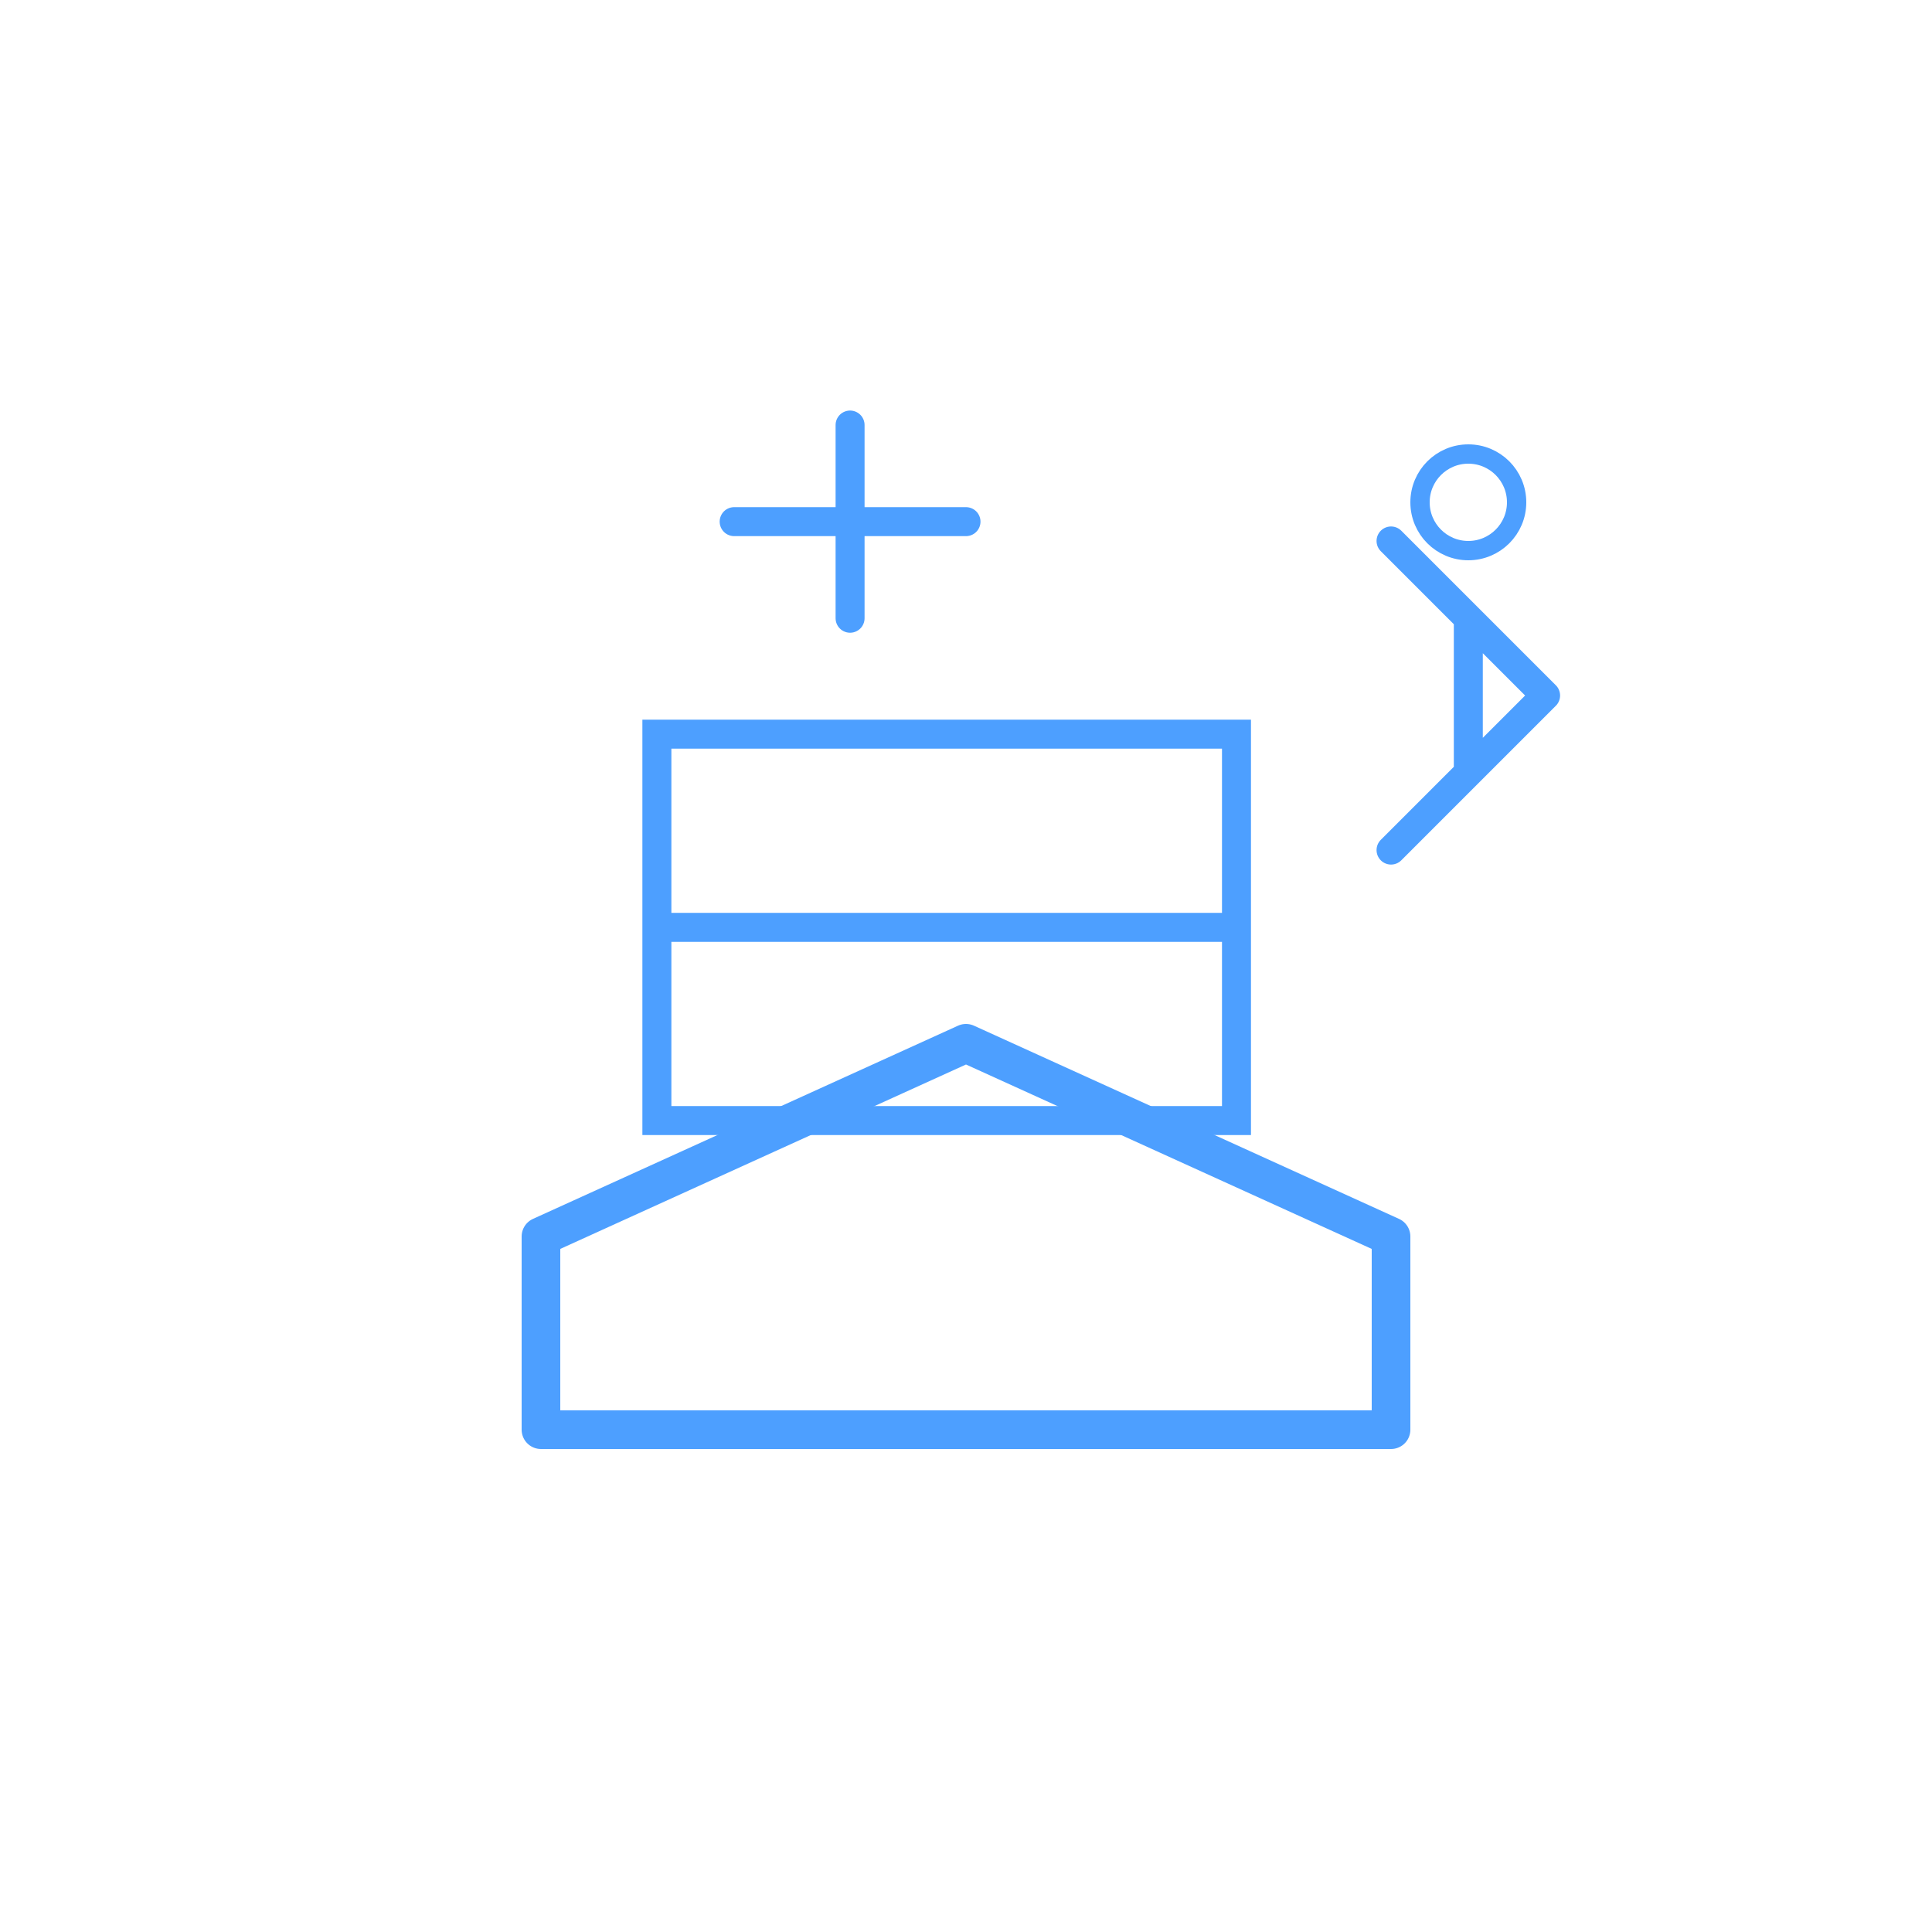
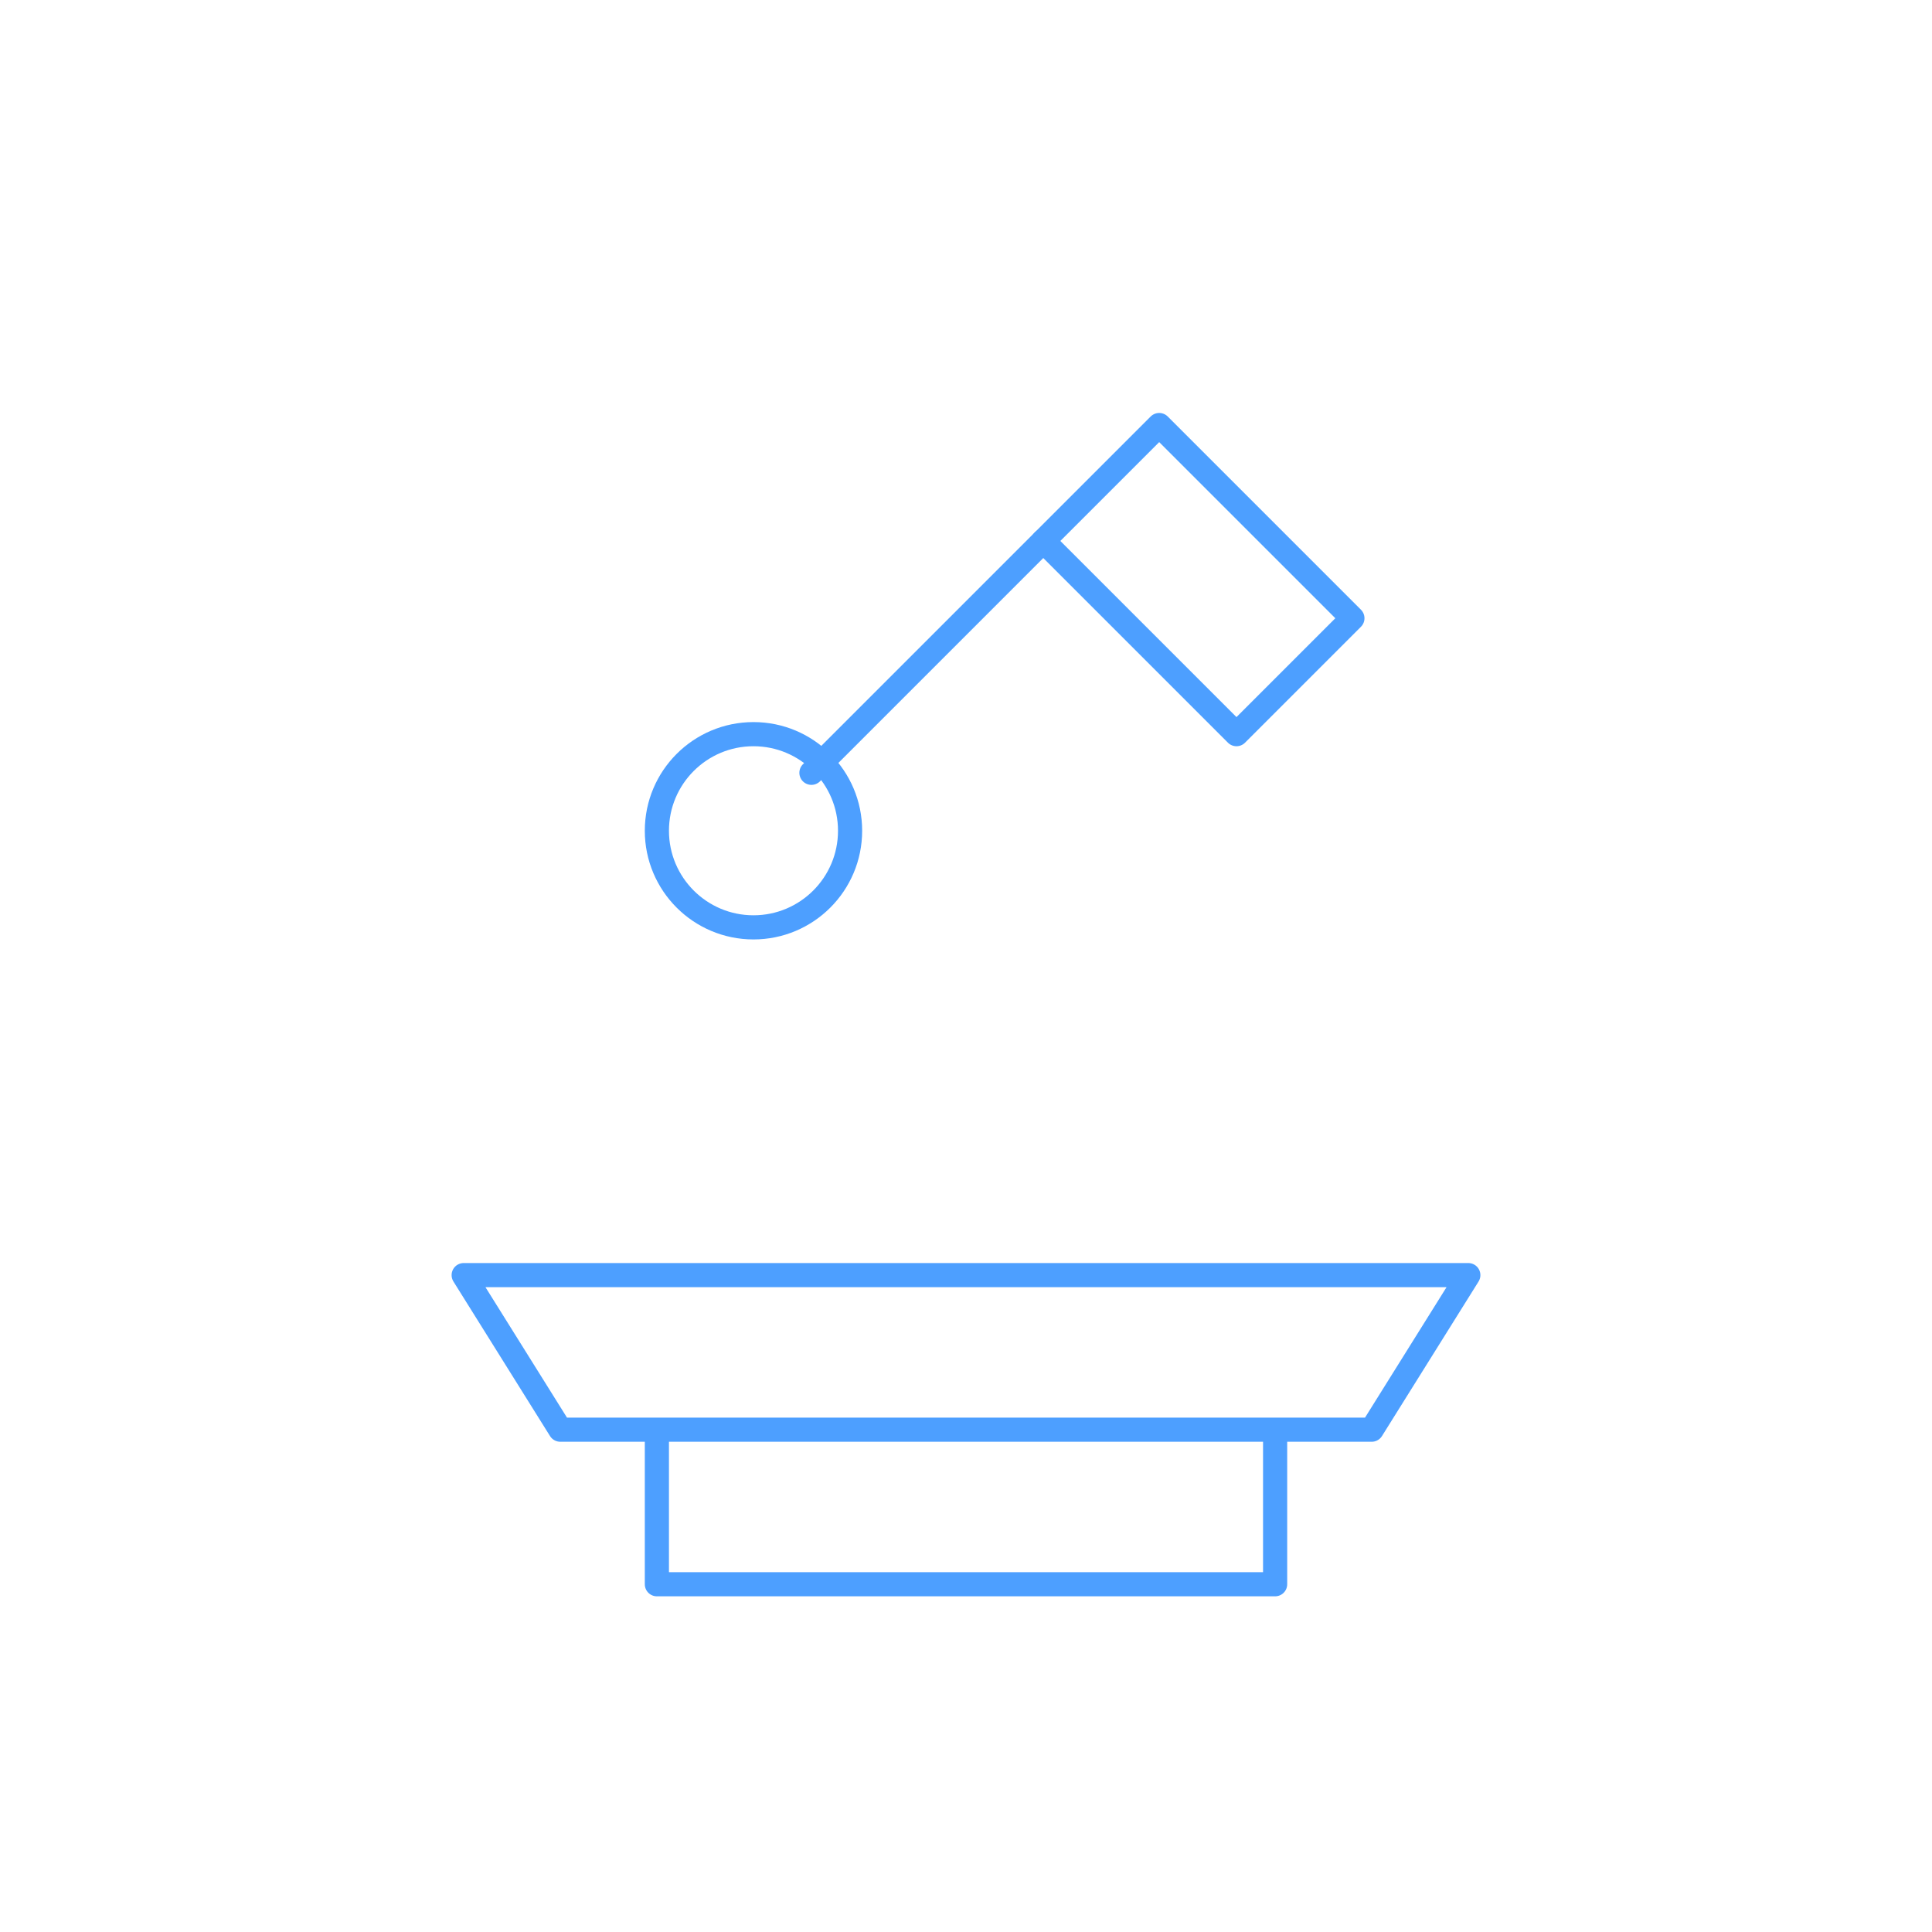
<svg xmlns="http://www.w3.org/2000/svg" viewBox="0 0 200 200" fill="none" aria-hidden="true">
-   <path d="M88 44 L88 64 M76 54 H100" stroke="#4D9FFF" stroke-width="3" stroke-linecap="round" />
-   <path d="M68 76 H128 V116 H68 Z" stroke="#4D9FFF" stroke-width="3" />
-   <path d="M68 96 H128" stroke="#4D9FFF" stroke-width="3" />
-   <path d="M56 128 L100 108 L144 128 V148 H56 Z" stroke="#4D9FFF" stroke-width="4" stroke-linejoin="round" />
-   <path d="M144 56 L160 72 L144 88 M152 64 V80" stroke="#4D9FFF" stroke-width="3" stroke-linecap="round" stroke-linejoin="round" />
-   <circle cx="152" cy="52" r="5" stroke="#4D9FFF" stroke-width="2" />
+   <g stroke="#4D9FFF" stroke-width="2.5" stroke-linecap="round" stroke-linejoin="round">
+     <path d="M48 132 L152 132 L142 148 L58 148 Z M68 148 L68 164 L132 164 L132 148" />
+     <path d="M120 44 L140 64 L128 76 L108 56 Z" />
+     <path d="M108 56 L84 80" />
+     <circle cx="78" cy="86" r="10" />
+   </g>
</svg>
